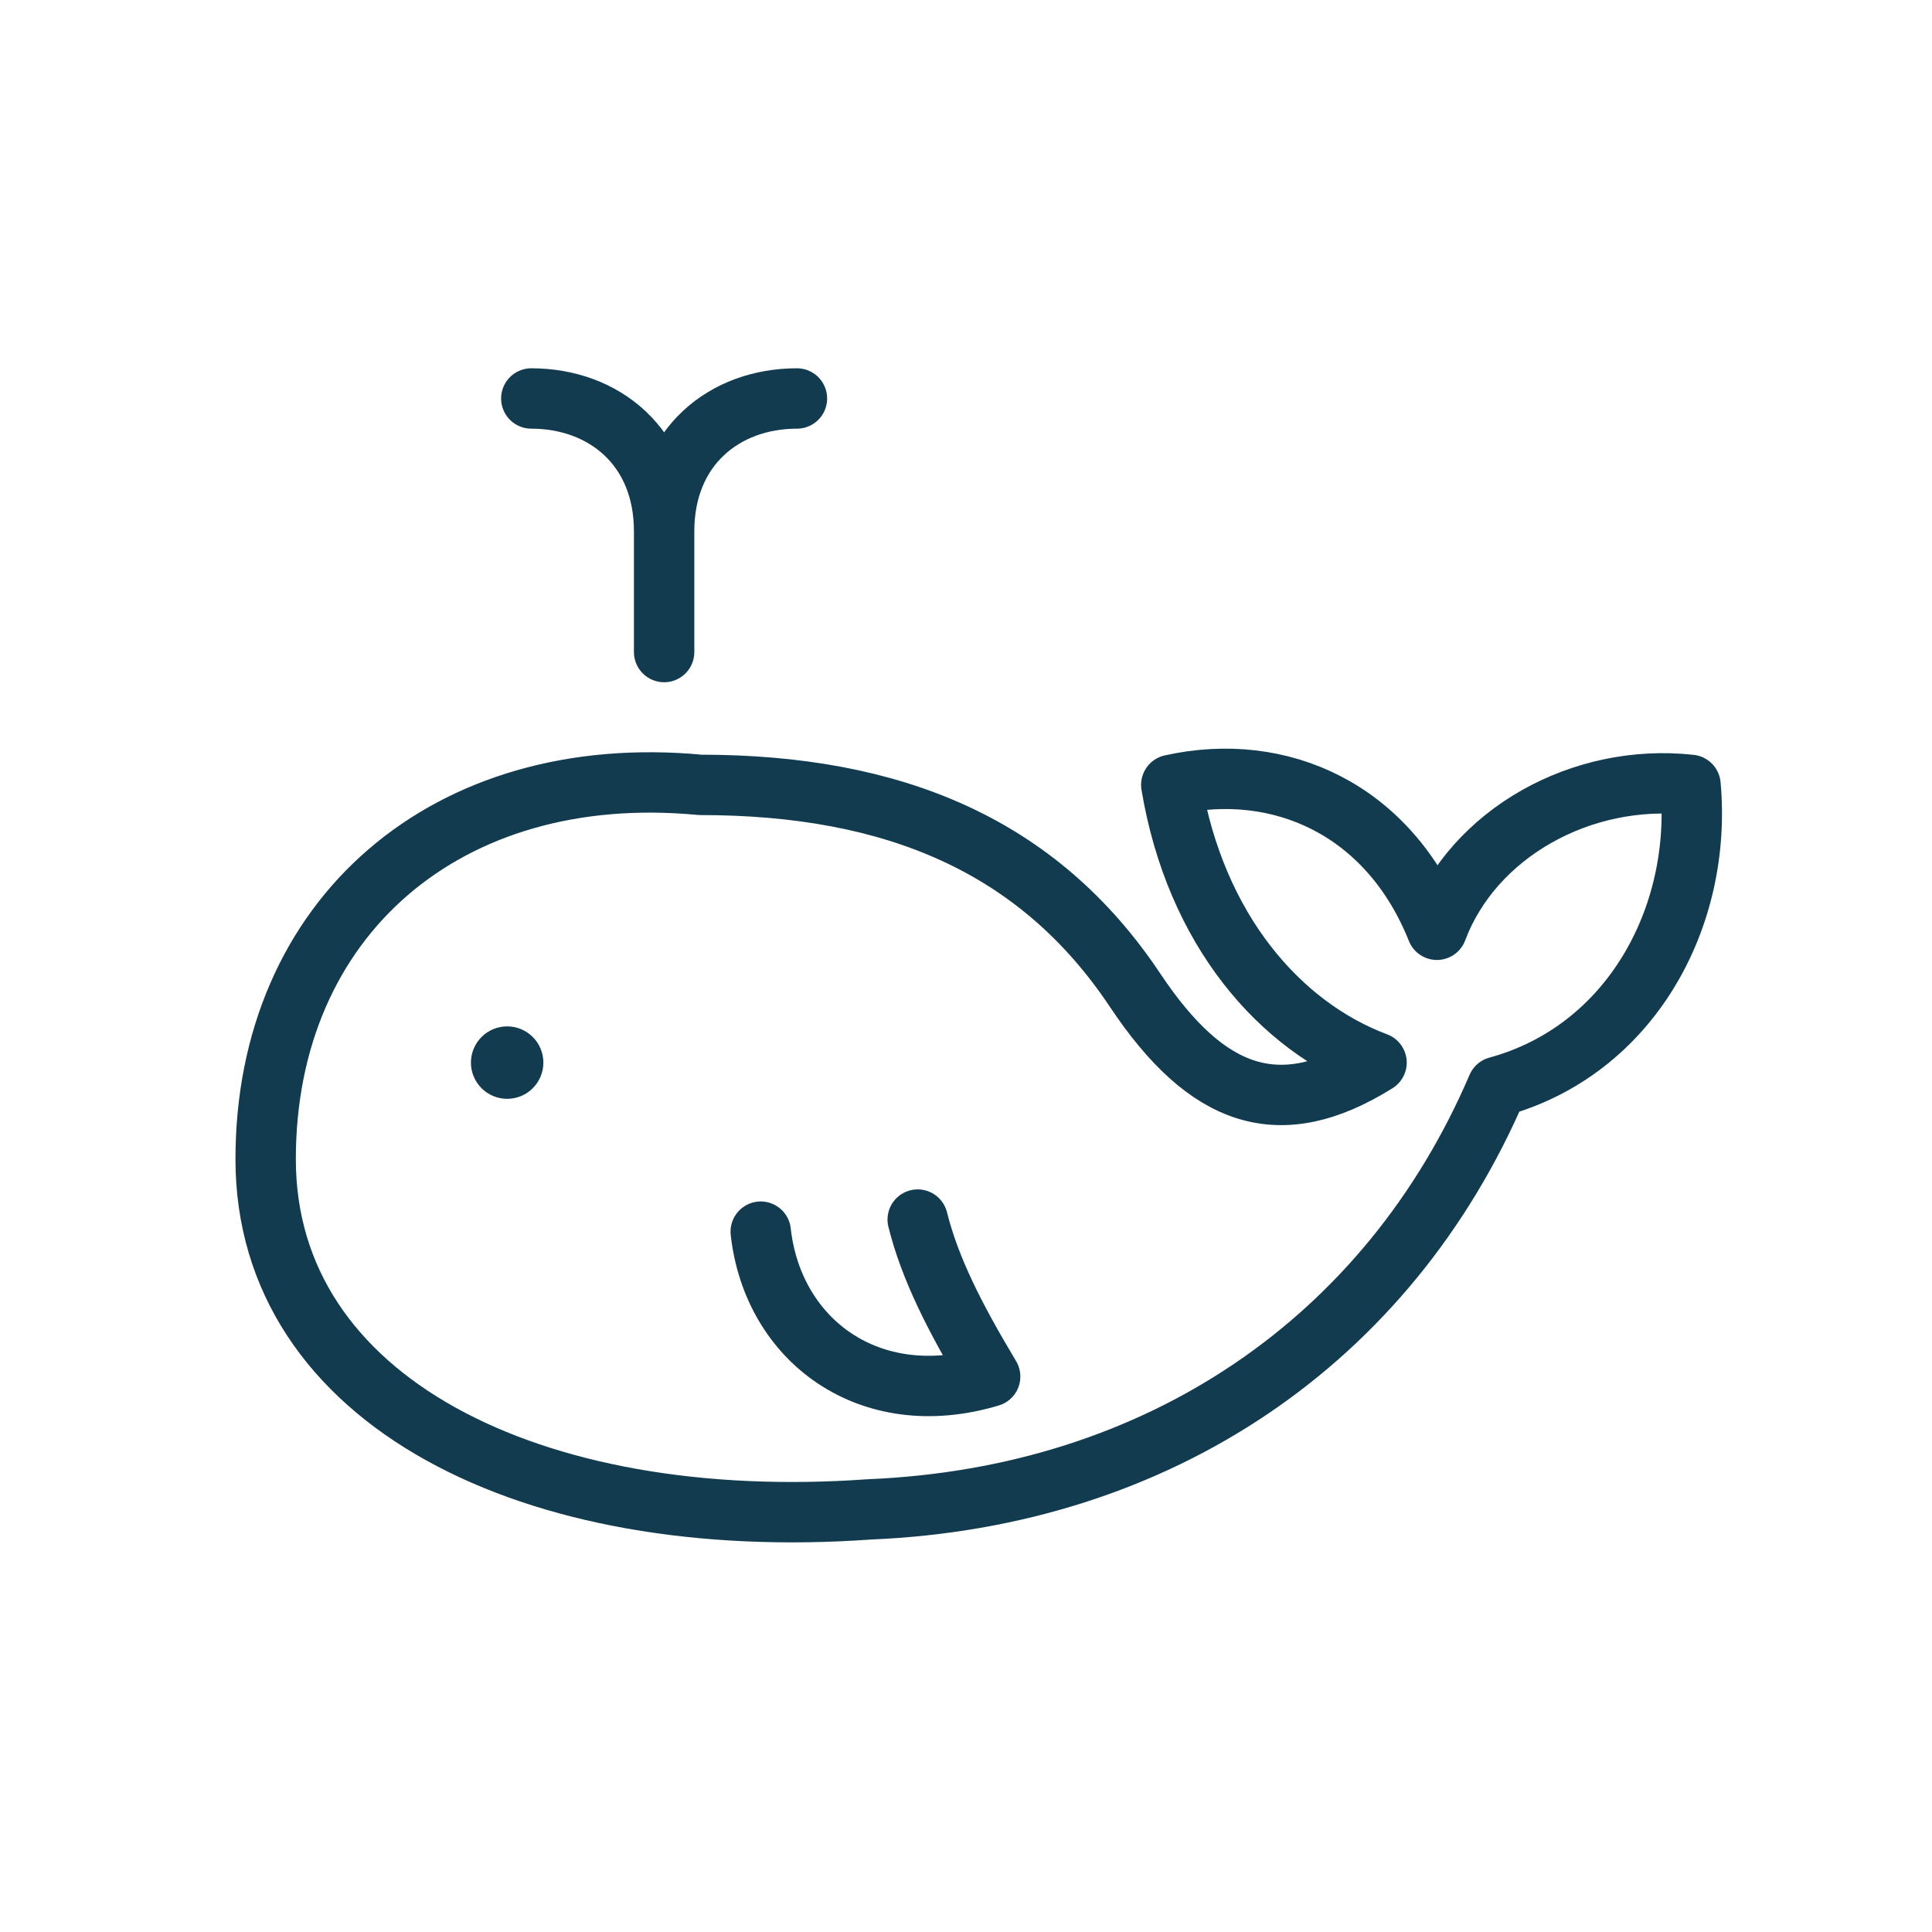
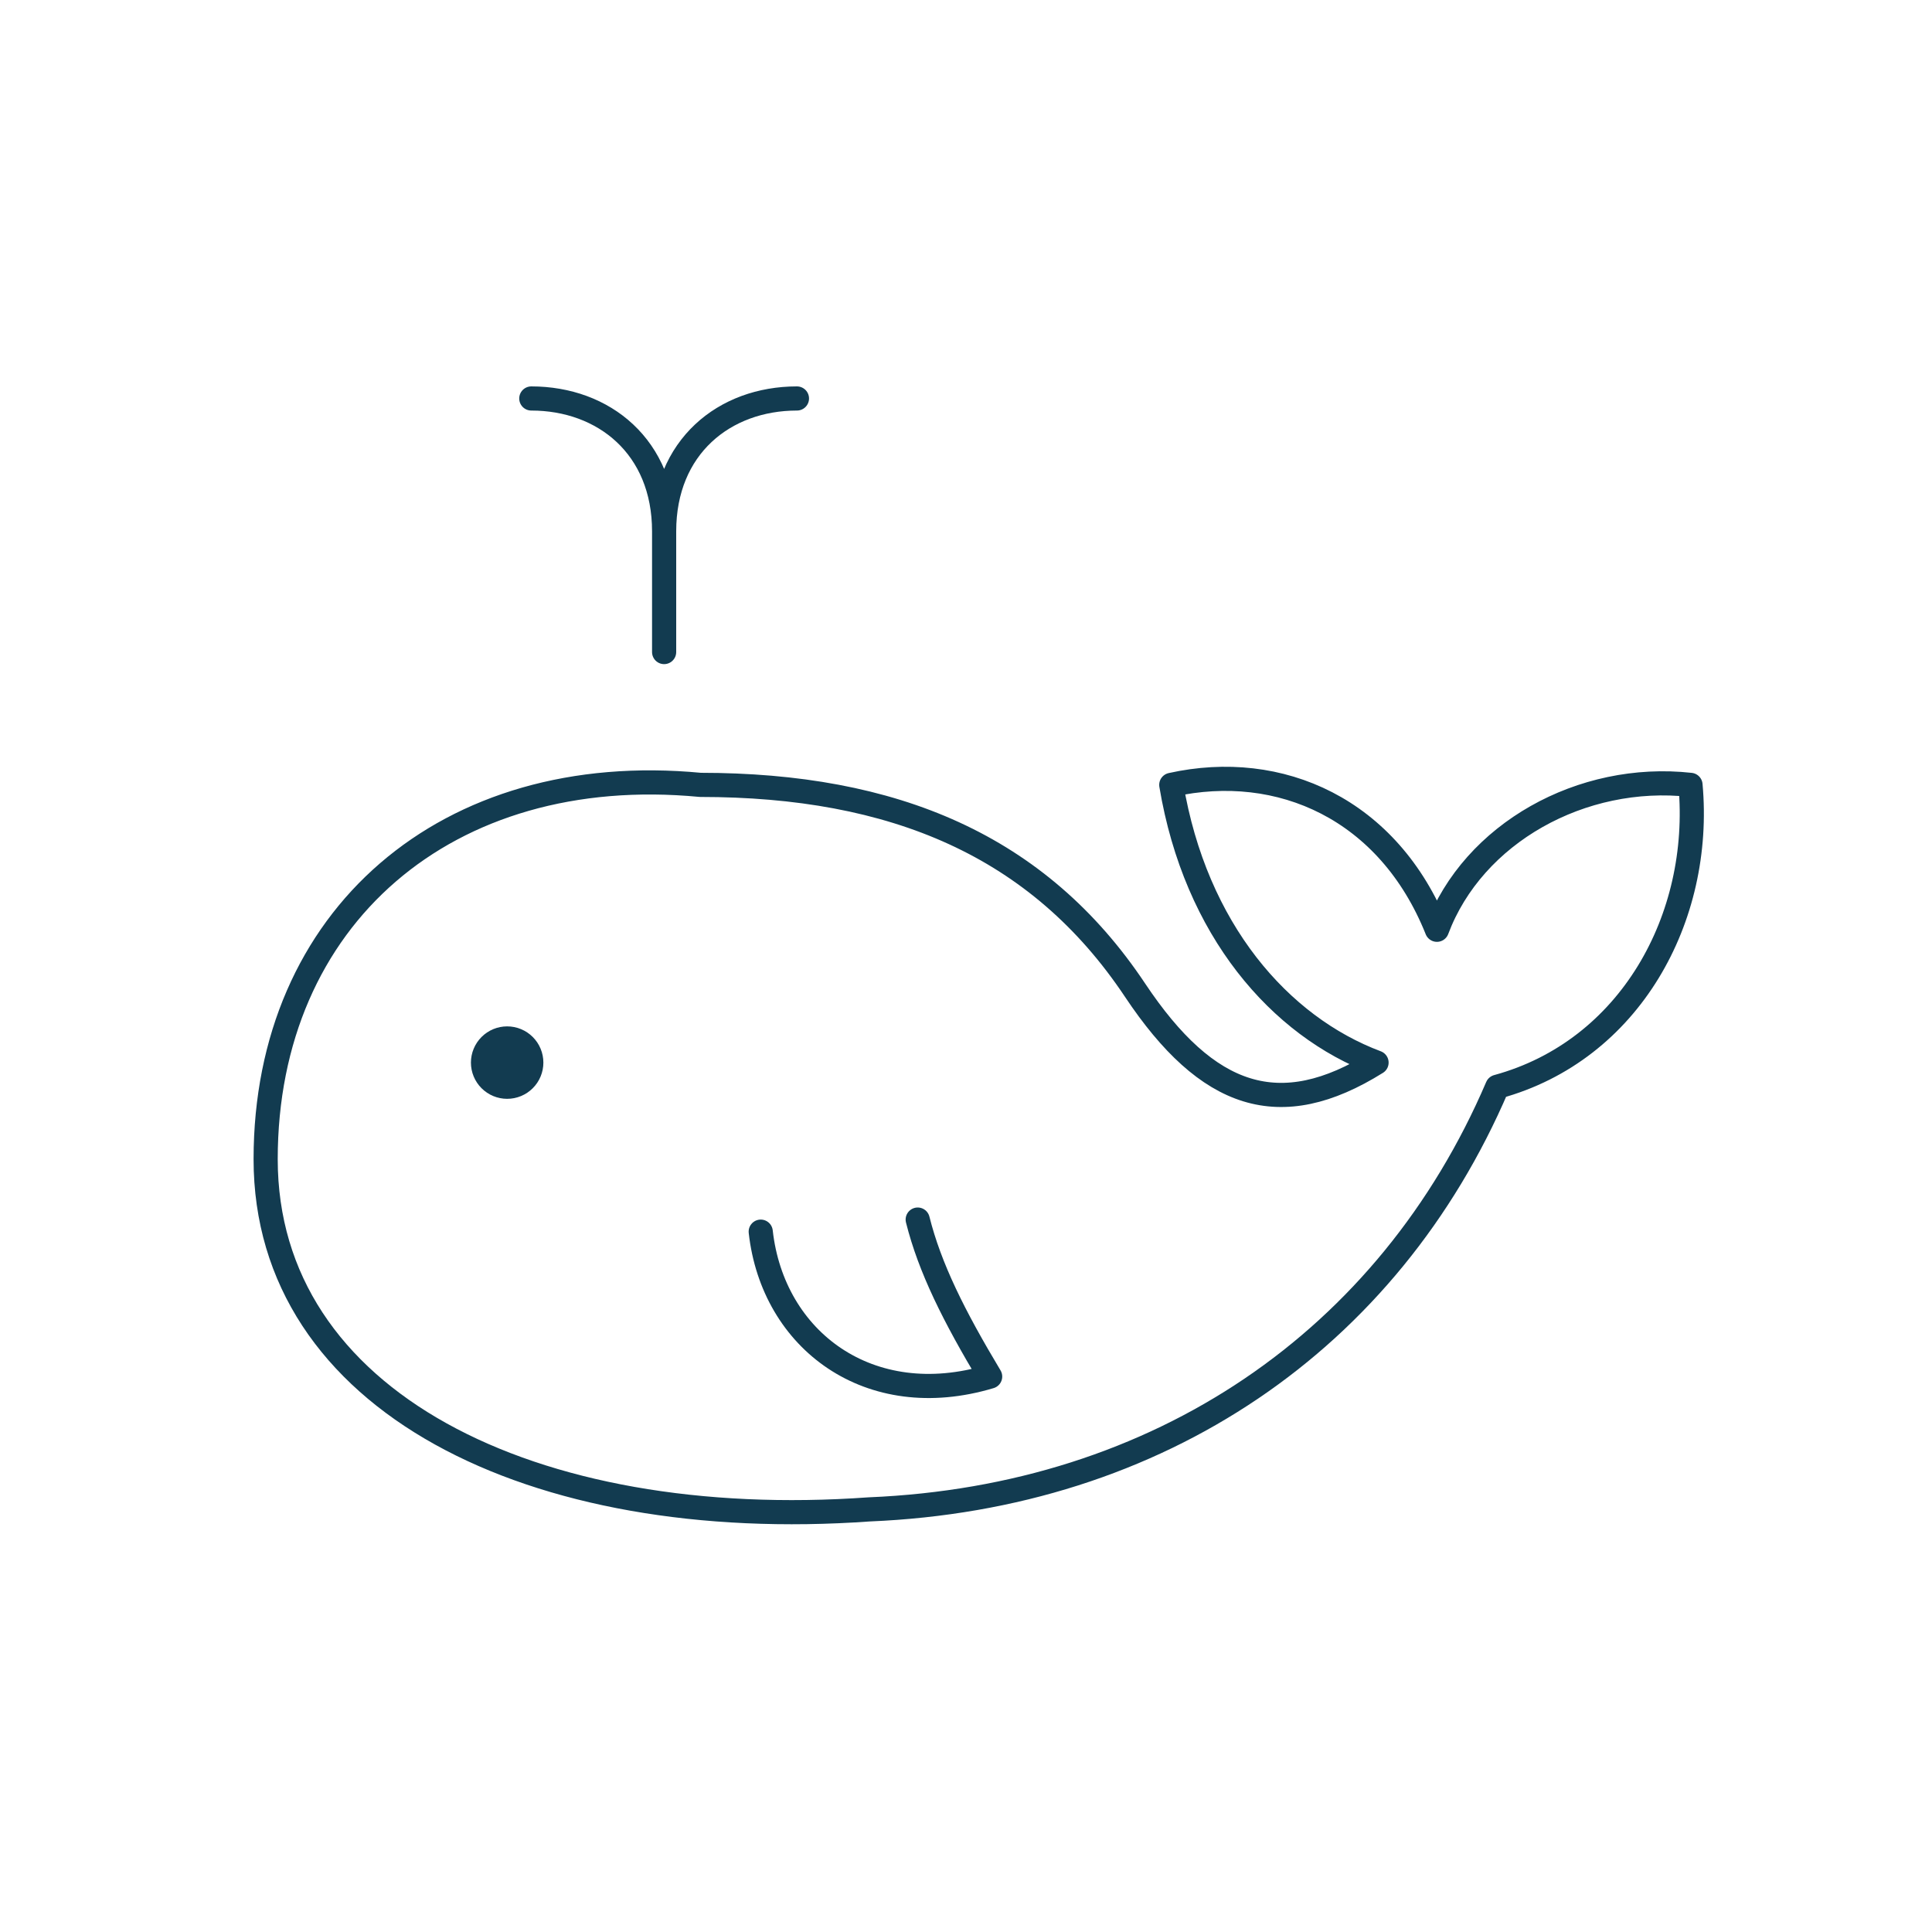
<svg xmlns="http://www.w3.org/2000/svg" width="160" height="160" viewBox="0 0 160 160" fill="none">
-   <path d="M58 65C37 63 22 76 22 96C22 116 44 127 72 125C96 124 115 111 124 90C135 87 141 76 140 65C131 64 122 69 119 77C115 67 106 63 97 65C99 77 106 85 114 88C106 93 100 91 94 82C86 70 74 65 58 65Z" stroke-width="5" stroke-linecap="round" stroke-linejoin="round" stroke="#123B50" />
-   <path d="M63 102C64 111 72 117 82 114C79 109 77 105 76 101" stroke-width="5" stroke-linecap="round" stroke-linejoin="round" stroke="#123B50" />
+   <path d="M58 65C37 63 22 76 22 96C22 116 44 127 72 125C96 124 115 111 124 90C135 87 141 76 140 65C131 64 122 69 119 77C115 67 106 63 97 65C99 77 106 85 114 88C106 93 100 91 94 82C86 70 74 65 58 65Z" stroke-width="2" stroke-linecap="round" stroke-linejoin="round" stroke="#123B50" />
+   <path d="M63 102C64 111 72 117 82 114C79 109 77 105 76 101" stroke-width="2" stroke-linecap="round" stroke-linejoin="round" stroke="#123B50" />
  <path d="M45 88C45 88.796 44.684 89.559 44.121 90.121C43.559 90.684 42.796 91 42 91C41.204 91 40.441 90.684 39.879 90.121C39.316 89.559 39 88.796 39 88C39 87.204 39.316 86.441 39.879 85.879C40.441 85.316 41.204 85 42 85C42.796 85 43.559 85.316 44.121 85.879C44.684 86.441 45 87.204 45 88Z" fill="#123B50" />
-   <path d="M55 54V44M55 44C55 37 50 33 44 33M55 44C55 37 60 33 66 33" stroke-width="5" stroke-linecap="round" stroke-linejoin="round" stroke="#123B50" />
+   <path d="M55 54V44M55 44C55 37 50 33 44 33M55 44C55 37 60 33 66 33" stroke-width="2" stroke-linecap="round" stroke-linejoin="round" stroke="#123B50" />
</svg>
